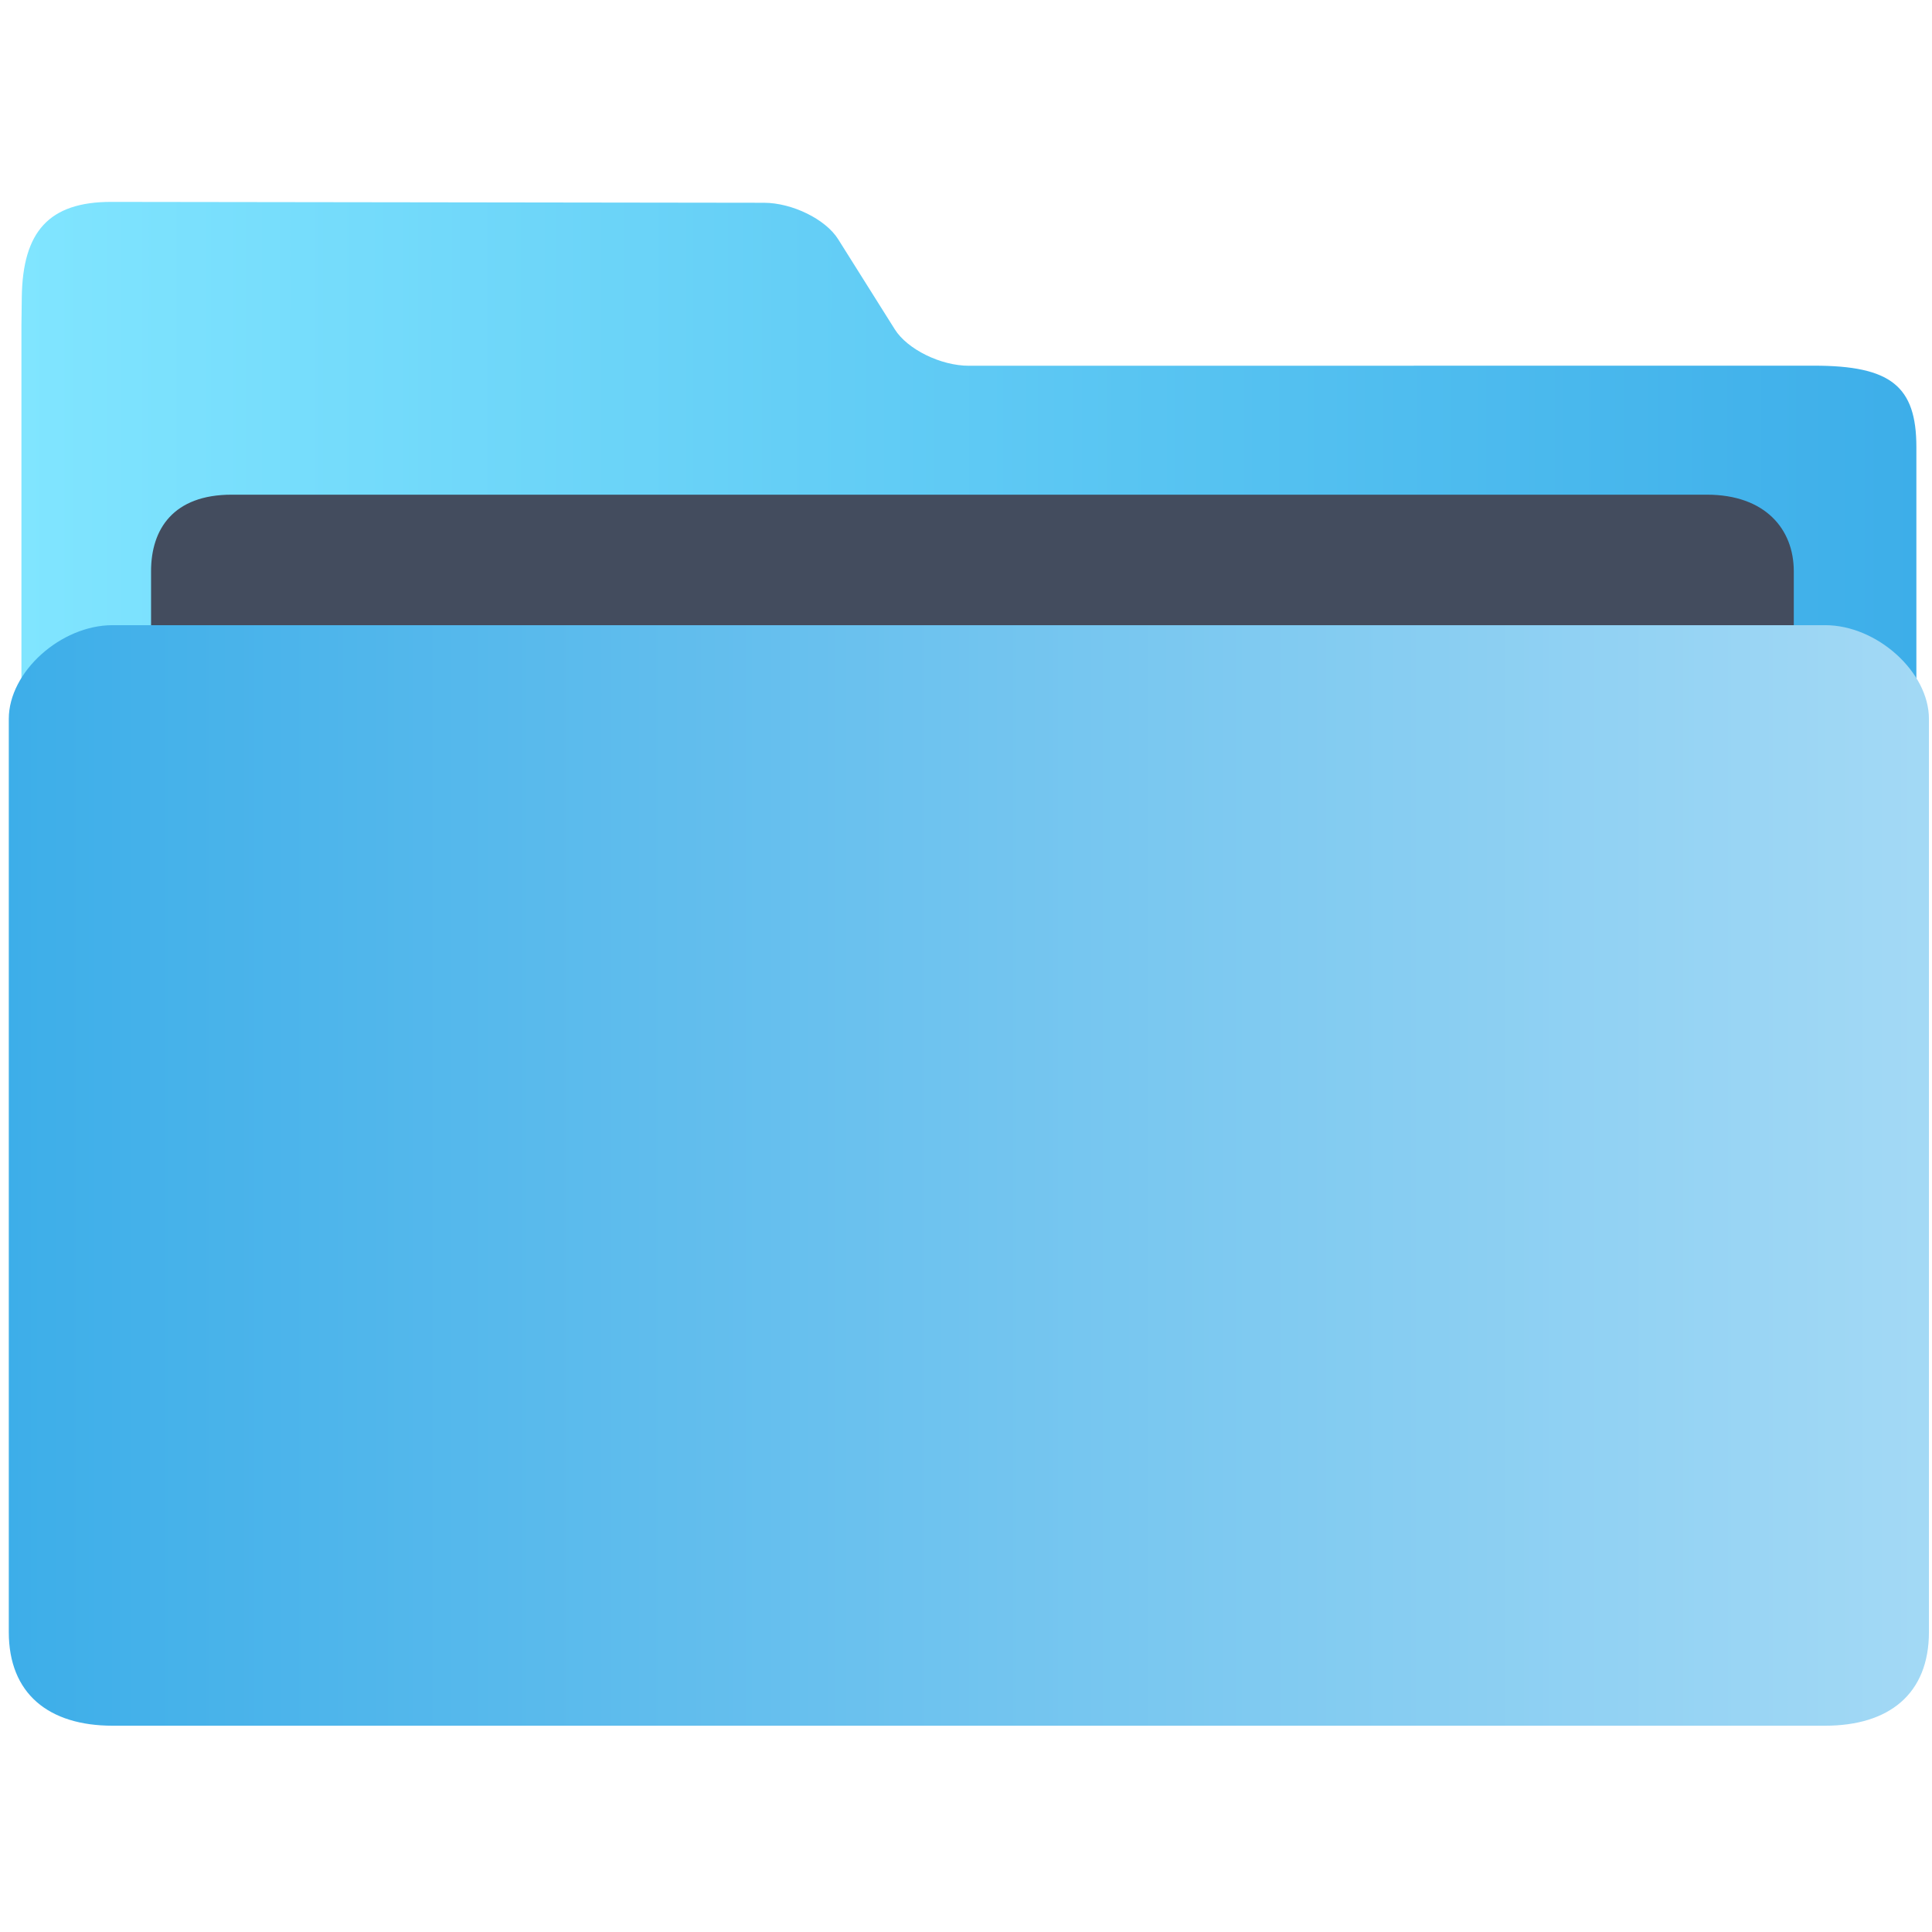
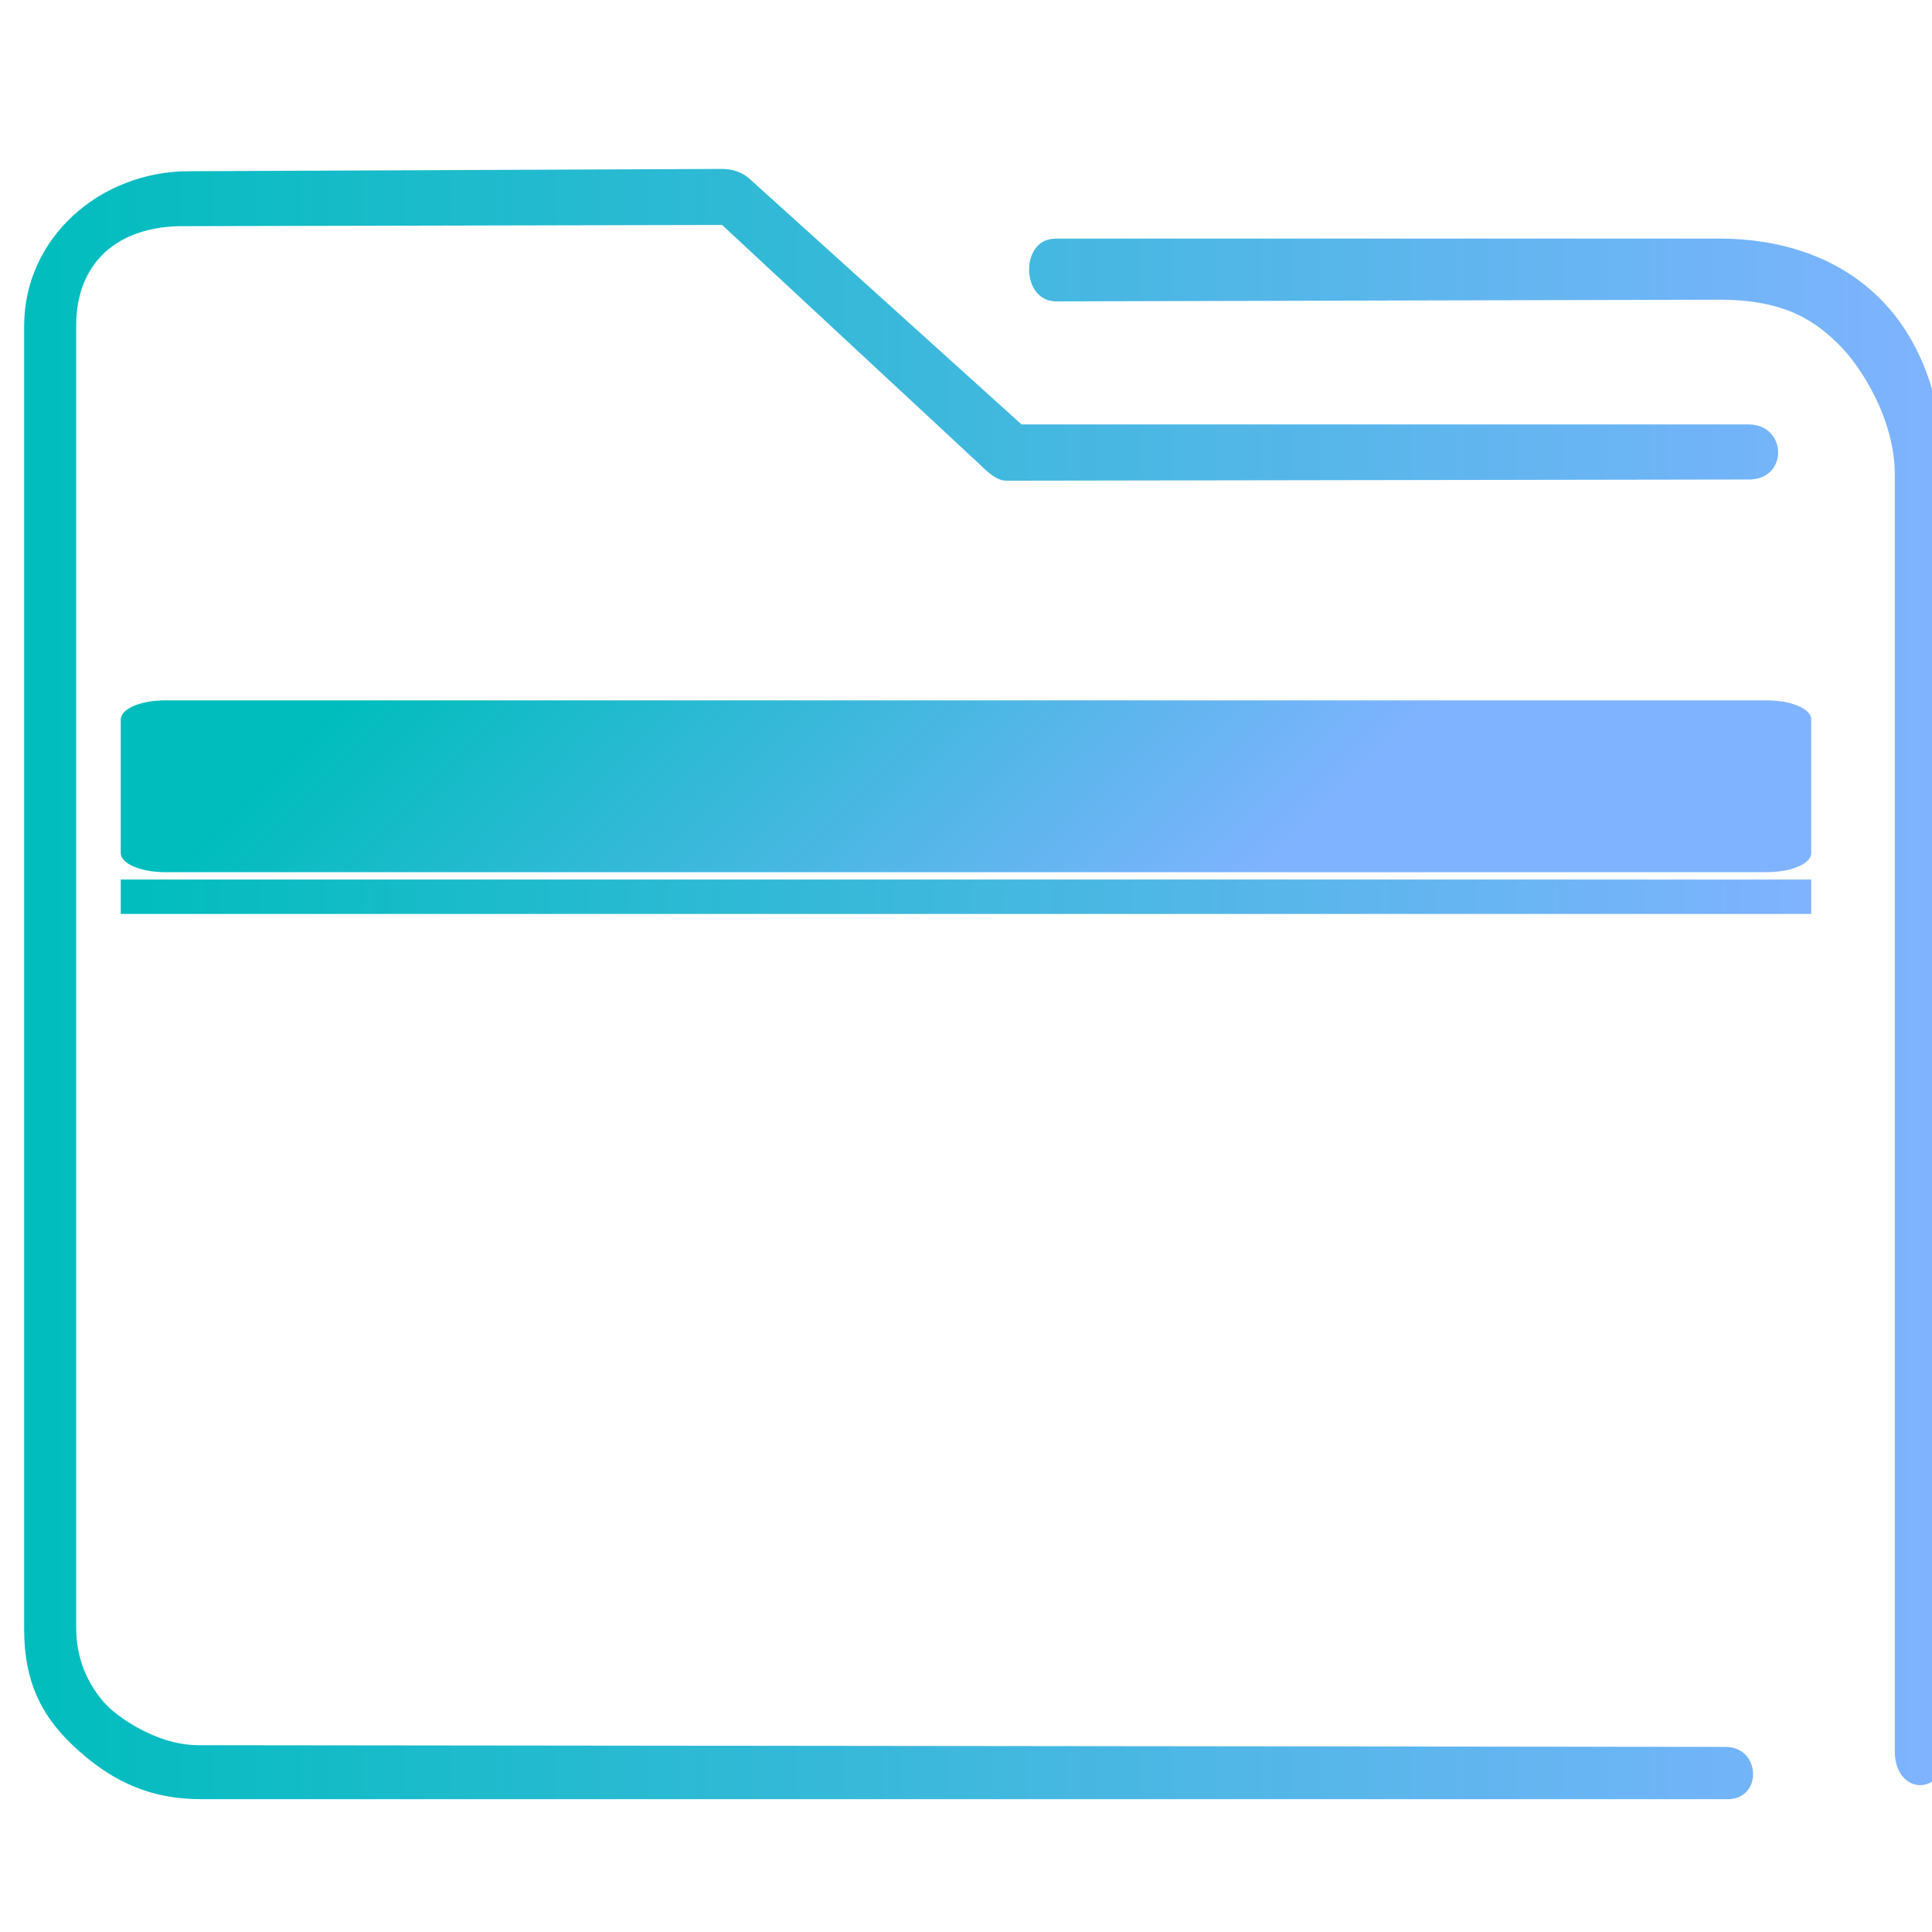
- <svg xmlns="http://www.w3.org/2000/svg" xmlns:xlink="http://www.w3.org/1999/xlink" width="22" height="22" viewBox="0 0 22 22" id="svg8694" version="1.1">
+ <svg xmlns="http://www.w3.org/2000/svg" xmlns:xlink="http://www.w3.org/1999/xlink" width="16" height="16" viewBox="0 0 16 16" id="svg8694" version="1.1">
  <defs id="defs8696">
-     <linearGradient xlink:href="#linearGradient860" id="linearGradient862" x1="113.947" y1="255.366" x2="406.083" y2="255.366" gradientUnits="userSpaceOnUse" gradientTransform="matrix(0.07386688,0,0,0.06665516,-37.32715,1013.567)" />
-     <linearGradient id="linearGradient860">
-       <stop style="stop-color:#80e5ff;stop-opacity:1" offset="0" id="stop856" />
-       <stop style="stop-color:#3daee9;stop-opacity:1" offset="1" id="stop858" />
+     <linearGradient id="linearGradient1016">
+       <stop style="stop-color:#00bdbd;stop-opacity:1" offset="0" id="stop1012" />
+       <stop style="stop-color:#80b3ff;stop-opacity:1" offset="1" id="stop1014" />
    </linearGradient>
-     <linearGradient xlink:href="#linearGradient842" id="linearGradient844" x1="386.306" y1="522.454" x2="446.83" y2="522.454" gradientUnits="userSpaceOnUse" gradientTransform="matrix(0.3612551,0,0,0.3612551,-168.6092,844.6912)" />
-     <linearGradient id="linearGradient842">
-       <stop style="stop-color:#3daee9;stop-opacity:1" offset="0" id="stop838" />
-       <stop style="stop-color:#a3d9f5;stop-opacity:1" offset="1" id="stop840" />
+     <linearGradient xlink:href="#linearGradient1016" id="linearGradient854" gradientUnits="userSpaceOnUse" gradientTransform="matrix(0.180682,0,0,0.1926115,-0.884094,1034.891)" x1="6" y1="50" x2="94.006" y2="50" />
+     <linearGradient xlink:href="#linearGradient1016" id="linearGradient877" x1="271.576" y1="475.662" x2="335.376" y2="476.919" gradientUnits="userSpaceOnUse" gradientTransform="matrix(0.2194357,0,0,0.2593902,-58.59358,920.0805)" />
+     <linearGradient xlink:href="#linearGradient1016" id="linearGradient4225-3" gradientUnits="userSpaceOnUse" x1="396.571" y1="498.798" x2="426.571" y2="511.798" gradientTransform="matrix(0.2550385,0,0,0.109452,-98.20535,987.5074)" />
+     <linearGradient id="linearGradient4227">
+       <stop offset="0" style="stop-color:#f5f5f5;stop-opacity:1" id="stop21" />
+       <stop offset="1" style="stop-color:#f9f9f9;stop-opacity:1" id="stop23" />
    </linearGradient>
  </defs>
-   <g id="layer1" transform="translate(29.15411,-1020.046)">
-     <path style="fill:url(#linearGradient862);fill-opacity:1;stroke-width:0.065" d="m -18.121,1024.211 c -0.321,0 -0.701,-0.187 -0.844,-0.415 l -0.645,-1.026 c -0.143,-0.228 -0.523,-0.414 -0.844,-0.415 l -7.434,-0.01 c -0.709,0 -1.008,0.338 -1.018,1.086 l -0.004,0.315 v 0.928 13.219 c 0,0.255 0.846,0.928 1.166,0.928 h 19.246 c 0.321,0 1.166,-0.672 1.166,-0.928 v -12.755 c 0,-0.696 -0.292,-0.928 -1.166,-0.928 z" id="path4-3" />
-     <path style="fill:#434c5e;fill-opacity:1;stroke-width:0.064" d="m -8.728,1029.163 c 0,0.479 -0.29,0.871 -0.954,0.871 h -16.834 c -0.664,0 -0.918,-0.392 -0.918,-0.871 v -2.613 c 0,-0.479 0.254,-0.871 0.918,-0.871 h 16.798 c 0.664,0 0.99,0.392 0.99,0.871 z" id="path8-6" />
-     <path style="fill:url(#linearGradient844);fill-opacity:1;stroke-width:0.07" d="m -8.371,1027.165 h -19.501 c -0.591,0 -1.182,0.533 -1.182,1.067 v 10.398 c 0,0.705 0.457,1.067 1.182,1.067 h 19.501 c 0.727,0 1.182,-0.361 1.182,-1.067 v -10.398 c 0,-0.533 -0.591,-1.067 -1.182,-1.067 z" id="path10" />
+   <g id="layer1" transform="translate(0,-1036.362)">
+     <path style="color:#000000;font-style:normal;font-variant:normal;font-weight:normal;font-stretch:normal;font-size:medium;line-height:normal;font-family:Sans;-inkscape-font-specification:Sans;text-indent:0;text-align:start;text-decoration:none;text-decoration-line:none;letter-spacing:normal;word-spacing:normal;text-transform:none;writing-mode:lr-tb;direction:ltr;baseline-shift:baseline;text-anchor:start;display:inline;overflow:visible;visibility:visible;opacity:1;fill:url(#linearGradient854);fill-opacity:1;fill-rule:nonzero;stroke:none;stroke-width:0.746;marker:none;enable-background:accumulate" d="m 1.566,1037.78 c -0.737,0 -1.366,0.55 -1.366,1.282 v 10.79 c 0,0.455 0.155,0.747 0.455,1.012 0.3,0.267 0.611,0.398 1.009,0.398 h 12.63 c 0.303,0.013 0.295,-0.428 6.8e-5,-0.433 l -12.648,-0.014 c -0.391,0 -0.716,-0.288 -0.716,-0.288 0,0 -0.299,-0.233 -0.299,-0.682 v -10.79 c 0,-0.503 0.329,-0.827 0.903,-0.82 l 4.446,-0.01 2.12,1.97 c 0.064,0.062 0.146,0.146 0.231,0.148 l 6.164,-0.01 c 0.314,-0.01 0.304,-0.45 -0.01,-0.456 H 8.46 l -2.247,-2.029 c -0.065,-0.061 -0.147,-0.086 -0.231,-0.087 z m 7.171,0.559 c -0.287,0 -0.287,0.514 0.006,0.519 l 5.498,-0.014 c 0.557,0 0.798,0.187 0.984,0.368 0.185,0.18 0.467,0.622 0.467,1.078 v 10.581 c 0.003,0.357 0.406,0.37 0.407,0.018 l -0.002,-10.595 c -4.4e-5,-0.617 -0.194,-1.135 -0.542,-1.473 -0.348,-0.339 -0.822,-0.483 -1.316,-0.483 H 8.77 c -0.011,0 -0.023,0 -0.034,0 z" id="path2-3-3" />
+     <path style="fill:url(#linearGradient877);fill-opacity:1;stroke-width:0.262" id="path4151-2-3" d="m 1,1043.646 v 0.285 H 1.241 14.759 15 v -0.285 H 14.759 1.241 Z" />
+     <rect ry="0.158" rx="0.368" y="1042.162" x="1" height="1.423" width="14" style="color:#000000;clip-rule:nonzero;display:inline;overflow:visible;visibility:visible;opacity:1;isolation:auto;mix-blend-mode:normal;color-interpolation:sRGB;color-interpolation-filters:linearRGB;solid-color:#000000;solid-opacity:1;fill:url(#linearGradient4225-3);fill-opacity:1.0;fill-rule:nonzero;stroke:none;stroke-width:0.241;stroke-linecap:butt;stroke-linejoin:miter;stroke-miterlimit:4;stroke-dasharray:none;stroke-dashoffset:0;stroke-opacity:1;marker:none;color-rendering:auto;image-rendering:auto;shape-rendering:auto;text-rendering:auto;enable-background:accumulate" id="rect36-5" />
  </g>
</svg>
